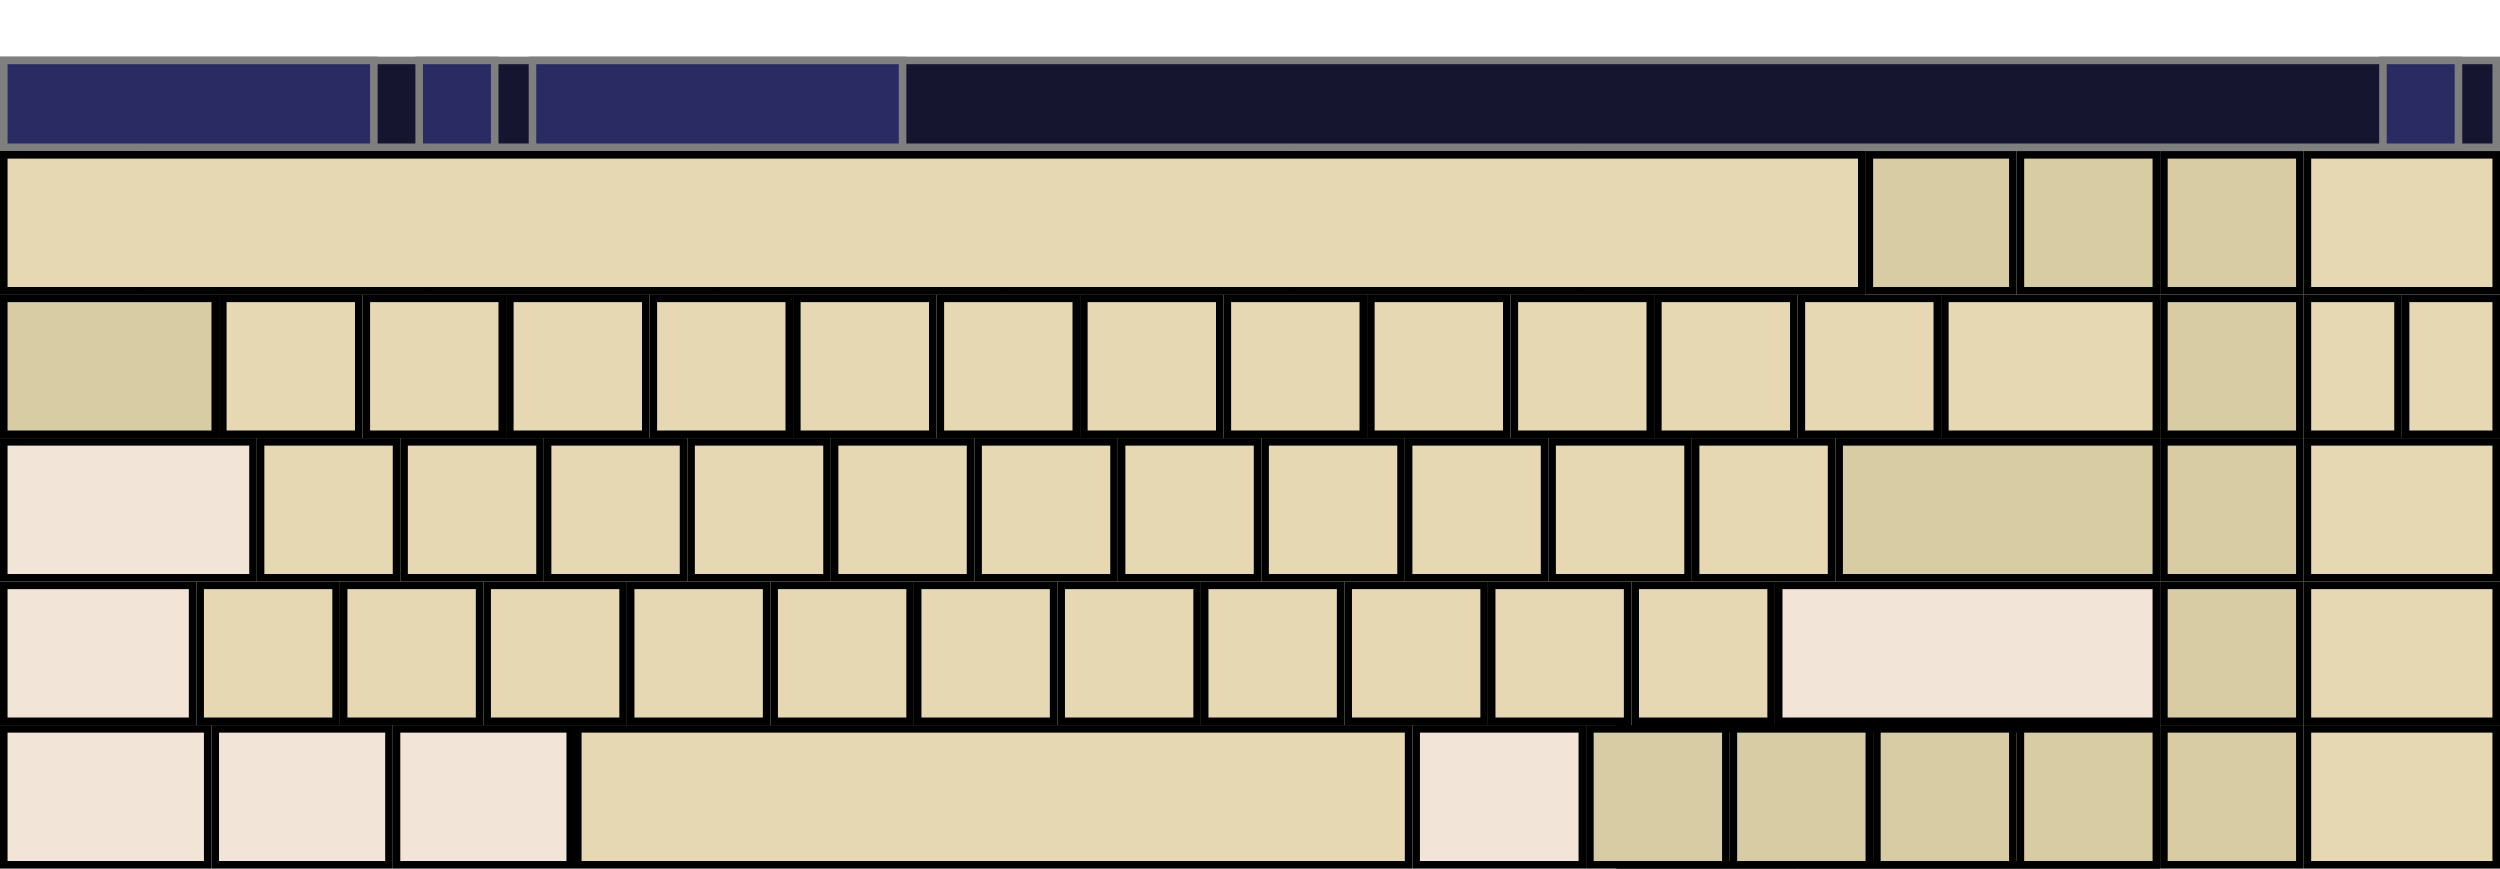
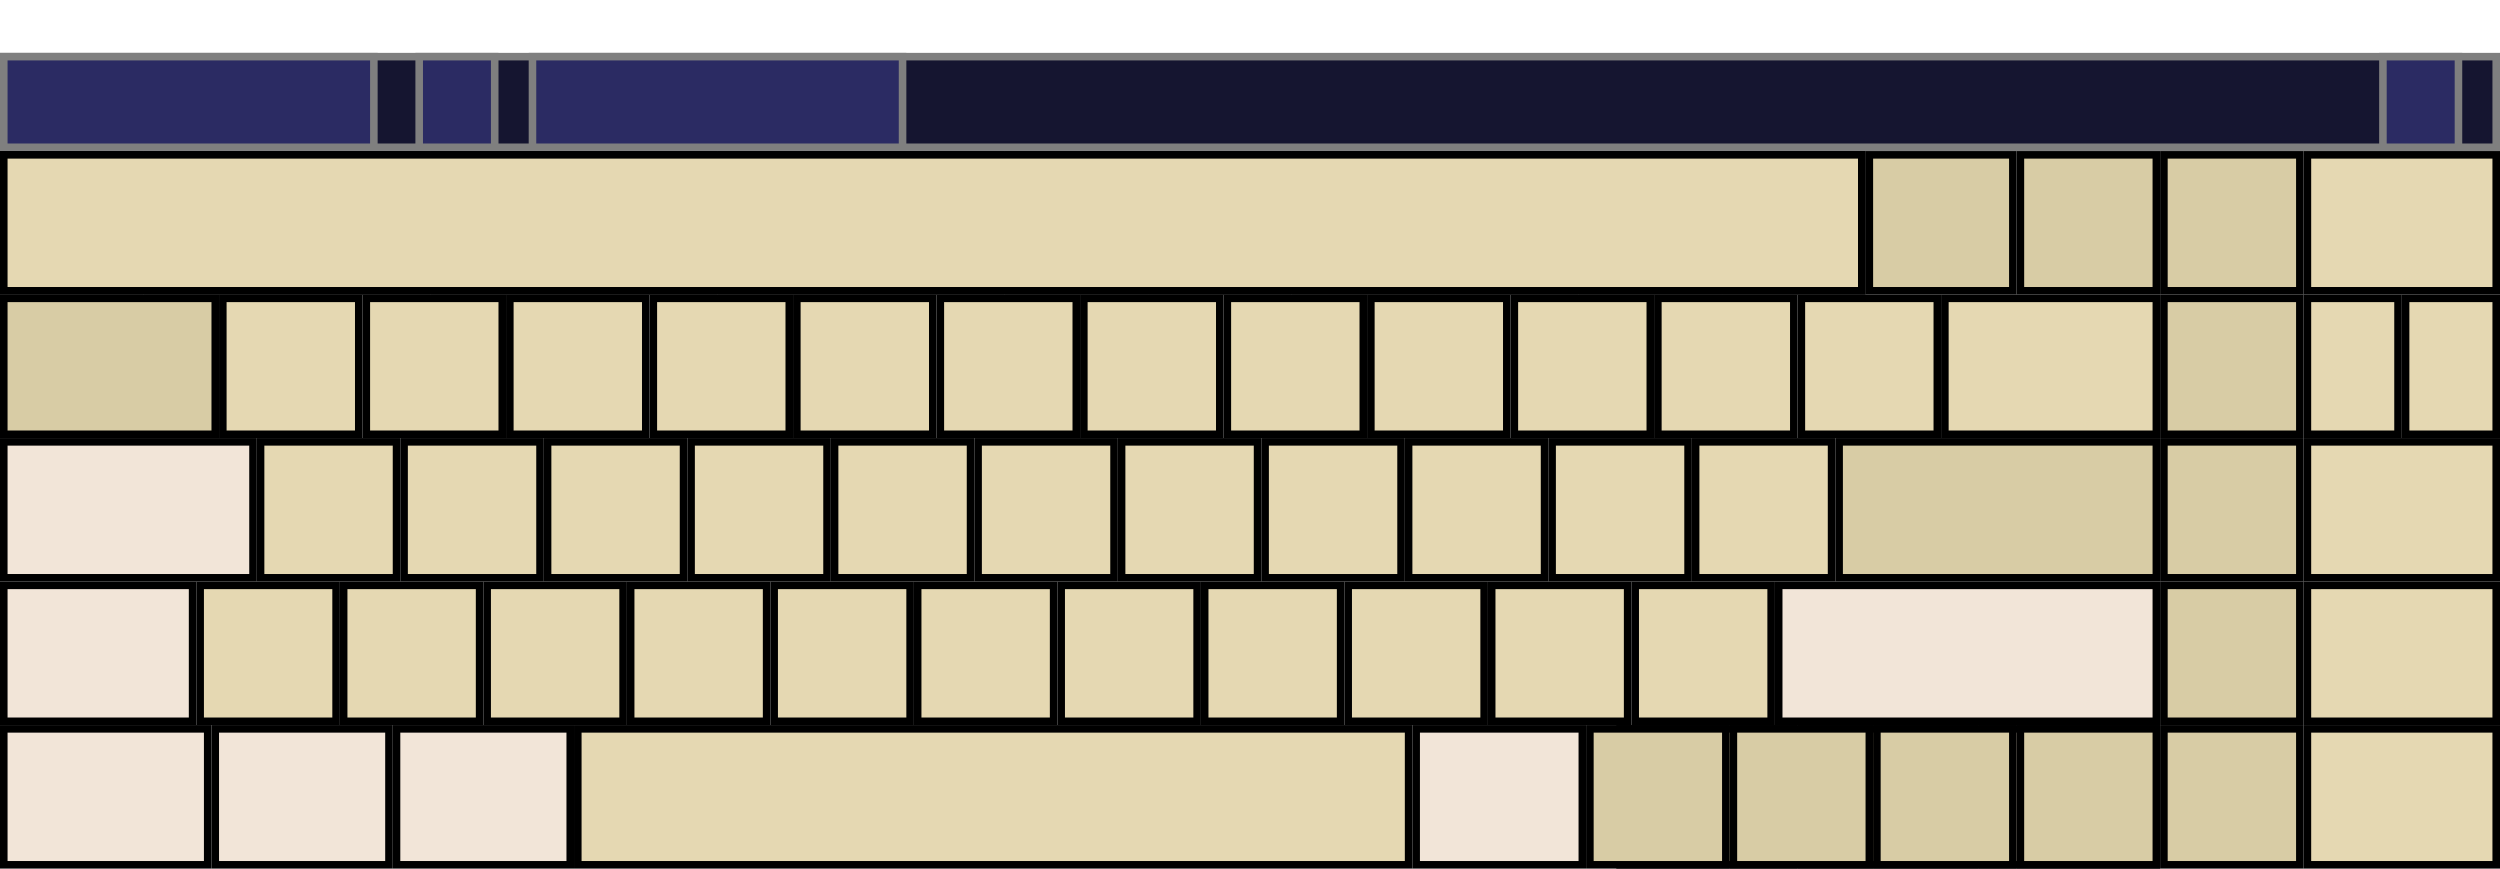
<svg xmlns="http://www.w3.org/2000/svg" id="svg2" height="115" width="331" version="1.0">
  <defs id="defs90" />
-   <rect id="wordlist" height="11.5" width="330" y="8" x="0.5" style="fill:#151530;stroke:#7f7f7f;stroke-width:1;stroke-miterlimit:4;stroke-dasharray:none" />
-   <rect id="prediction" height="11.5" width="49" y="8" x="70.5" style="color:#000000;fill:#2b2b63;fill-opacity:1;fill-rule:nonzero;stroke:#7f7f7f;stroke-width:1;stroke-linecap:butt;stroke-linejoin:miter;stroke-miterlimit:4;stroke-opacity:1;stroke-dasharray:none;stroke-dashoffset:0;marker:none;visibility:visible;display:inline;overflow:visible;enable-background:accumulate" />
-   <rect id="correction" height="11.5" width="49" y="8" x="0.5" style="color:#000000;fill:#2b2b63;fill-opacity:1;fill-rule:nonzero;stroke:#7f7f7f;stroke-width:1;stroke-linecap:butt;stroke-linejoin:miter;stroke-miterlimit:4;stroke-opacity:1;stroke-dasharray:none;stroke-dashoffset:0;marker:none;visibility:visible;display:inline;overflow:visible;enable-background:accumulate" />
-   <rect id="expand-corrections" height="11.5" width="10" y="8" x="55.5" style="fill:#2b2b63;stroke:#7f7f7f;stroke-width:1;stroke-miterlimit:4;stroke-dasharray:none" />
-   <rect id="language" height="11.5" width="10" y="8" x="315.5" style="fill:#2b2b63;stroke:#7f7f7f;stroke-width:1;stroke-miterlimit:4;stroke-dasharray:none" />
+   <rect id="wordlist" height="12" width="330" y="7.5" x="0.5" style="fill:#151530;stroke:#7f7f7f;stroke-width:1;stroke-miterlimit:4;stroke-dasharray:none" />
+   <rect id="prediction" height="12" width="49" y="7.5" x="70.5" style="color:#000000;fill:#2b2b63;fill-opacity:1;fill-rule:nonzero;stroke:#7f7f7f;stroke-width:1;stroke-linecap:butt;stroke-linejoin:miter;stroke-miterlimit:4;stroke-opacity:1;stroke-dasharray:none;stroke-dashoffset:0;marker:none;visibility:visible;display:inline;overflow:visible;enable-background:accumulate" />
+   <rect id="correction" height="12" width="49" y="7.5" x="0.5" style="color:#000000;fill:#2b2b63;fill-opacity:1;fill-rule:nonzero;stroke:#7f7f7f;stroke-width:1;stroke-linecap:butt;stroke-linejoin:miter;stroke-miterlimit:4;stroke-opacity:1;stroke-dasharray:none;stroke-dashoffset:0;marker:none;visibility:visible;display:inline;overflow:visible;enable-background:accumulate" />
+   <rect id="expand-corrections" height="12" width="10" y="7.5" x="55.5" style="fill:#2b2b63;stroke:#7f7f7f;stroke-width:1;stroke-miterlimit:4;stroke-dasharray:none" />
+   <rect id="language" height="12" width="10" y="7.5" x="315.5" style="fill:#2b2b63;stroke:#7f7f7f;stroke-width:1;stroke-miterlimit:4;stroke-dasharray:none" />
  <rect id="AB01" style="fill:#e5d8b2;stroke:#000000" height="18" width="18" y="77.5" x="45.5" />
  <rect id="AE02" style="fill:#e5d8b2;stroke:#000000" height="18" width="18" y="20.5" x="38.5" />
  <rect id="AE03" style="fill:#e5d8b2;stroke:#000000" height="18" width="18" y="20.5" x="57.5" />
  <rect id="AD09" style="fill:#e5d8b2;stroke:#000000" height="18" width="18" y="39.5" x="181.5" />
  <rect id="AE01" style="fill:#e5d8b2;stroke:#000000" height="18" width="18" y="20.5" x="19.5" />
  <rect id="AE06" style="fill:#e5d8b2;stroke:#000000" height="18" width="18" y="20.5" x="114.5" />
  <rect id="AE07" style="fill:#e5d8b2;stroke:#000000" height="18" width="18" y="20.5" x="133.5" />
  <rect id="AE04" style="fill:#e5d8b2;stroke:#000000" height="18" width="18" y="20.5" x="76.5" />
  <rect id="AE05" style="fill:#e5d8b2;stroke:#000000" height="18" width="18" y="20.5" x="95.5" />
  <rect id="AD03" style="fill:#e5d8b2;stroke:#000000" height="18" width="18" y="39.5" x="67.5" />
  <rect id="AD02" style="fill:#e5d8b2;stroke:#000000" height="18" width="18" y="39.5" x="48.5" />
  <rect id="AD01" style="fill:#e5d8b2;stroke:#000000" height="18" width="18" y="39.5" x="29.5" />
  <rect id="AE09" style="fill:#e5d8b2;stroke:#000000" height="18" width="18" y="20.5" x="171.5" />
  <rect id="AD07" style="fill:#e5d8b2;stroke:#000000" height="18" width="18" y="39.5" x="143.5" />
  <rect id="AD06" style="fill:#e5d8b2;stroke:#000000" height="18" width="18" y="39.5" x="124.5" />
  <rect id="AD05" style="fill:#e5d8b2;stroke:#000000" height="18" width="18" y="39.5" x="105.5" />
  <rect id="AD04" style="fill:#e5d8b2;stroke:#000000" height="18" width="18" y="39.5" x="86.5" />
  <rect id="AB10" style="fill:#e5d8b2;stroke:#000000" height="18" width="18" y="77.5" x="216.5" />
  <rect id="AC11" style="fill:#e5d8b2;stroke:#000000" height="18" width="18" y="58.5" x="224.5" />
  <rect id="AC10" style="fill:#e5d8b2;stroke:#000000" height="18" width="18" y="58.5" x="205.5" />
  <rect id="TLDE" style="fill:#e5d8b2;stroke:#000000" height="18" width="18" y="20.5" x="0.5" />
  <rect id="LSGT" style="fill:#e5d8b2;stroke:#000000" height="18" width="18" y="77.5" x="26.5" />
  <rect id="BKSL" style="fill:#e5d8b2;stroke:#000000" height="18" width="28" y="39.5" x="257.5" />
  <rect id="AD10" style="fill:#e5d8b2;stroke:#000000" height="18" width="18" y="39.5" x="200.5" />
  <rect id="AD11" style="fill:#e5d8b2;stroke:#000000" height="18" width="18" y="39.5" x="219.5" />
  <rect id="AD12" style="fill:#e5d8b2;stroke:#000000" height="18" width="18" y="39.5" x="238.5" />
  <rect id="AB08" style="fill:#e5d8b2;stroke:#000000" height="18" width="18" y="77.5" x="178.5" />
  <rect id="AE11" style="fill:#e5d8b2;stroke:#000000" height="18" width="18" y="20.5" x="209.5" />
  <rect id="AE10" style="fill:#e5d8b2;stroke:#000000" height="18" width="18" y="20.5" x="190.5" />
  <rect id="AE12" style="fill:#e5d8b2;stroke:#000000" height="18" width="18" y="20.5" x="228.5" />
  <rect id="AC04" style="fill:#e5d8b2;stroke:#000000" height="18" width="18" y="58.5" x="91.5" />
  <rect id="AC05" style="fill:#e5d8b2;stroke:#000000" height="18" width="18" y="58.5" x="110.5" />
  <rect id="AC06" style="fill:#e5d8b2;stroke:#000000" height="18" width="18" y="58.5" x="129.5" />
  <rect id="AC07" style="fill:#e5d8b2;stroke:#000000" height="18" width="18" y="58.5" x="148.5" />
  <rect id="AB09" style="fill:#e5d8b2;stroke:#000000" height="18" width="18" y="77.5" x="197.5" />
  <rect id="AC01" style="fill:#e5d8b2;stroke:#000000" height="18" width="18" y="58.5" x="34.5" />
  <rect id="AC02" style="fill:#e5d8b2;stroke:#000000" height="18" width="18" y="58.5" x="53.5" />
  <rect id="AC03" style="fill:#e5d8b2;stroke:#000000" height="18" width="18" y="58.5" x="72.5" />
  <rect id="AB05" style="fill:#e5d8b2;stroke:#000000" height="18" width="18" y="77.5" x="121.5" />
  <rect id="AB04" style="fill:#e5d8b2;stroke:#000000" height="18" width="18" y="77.5" x="102.5" />
  <rect id="AE08" style="fill:#e5d8b2;stroke:#000000" height="18" width="18" y="20.5" x="152.5" />
  <rect id="AB06" style="fill:#e5d8b2;stroke:#000000" height="18" width="18" y="77.5" x="140.5" />
  <rect id="AC08" style="fill:#e5d8b2;stroke:#000000" height="18" width="18" y="58.5" x="167.5" />
  <rect id="AC09" style="fill:#e5d8b2;stroke:#000000" height="18" width="18" y="58.5" x="186.5" />
  <rect id="AB03" style="fill:#e5d8b2;stroke:#000000" height="18" width="18" y="77.5" x="83.5" />
  <rect id="AB02" style="fill:#e5d8b2;stroke:#000000" height="18" width="18" y="77.5" x="64.5" />
  <rect id="AD08" style="fill:#e5d8b2;stroke:#000000" height="18" width="18" y="39.5" x="162.5" />
  <rect id="AB07" style="fill:#e5d8b2;stroke:#000000" height="18" width="18" y="77.5" x="159.5" />
  <rect id="RCTL" style="fill:#f2e5d8;stroke:#000000" height="18" width="23" y="96.5" x="262.5" />
  <rect id="LCTL" style="fill:#f2e5d8;stroke:#000000" height="18" width="27" y="96.5" x="0.5" />
  <rect id="LALT" style="fill:#f2e5d8;stroke:#000000" height="18" width="23" y="96.5" x="52.5" />
  <rect id="MENU" style="fill:#d8cca5;stroke:#000000" height="18" width="23" y="96.5" x="238.5" />
  <rect id="RWIN" style="fill:#d8cca5;stroke:#000000" height="18" width="23" y="96.5" x="214.5" />
  <rect id="LWIN" style="fill:#f2e5d8;stroke:#000000" height="18" width="23" y="96.5" x="28.5" />
  <rect id="BKSP" style="fill:#d8cca5;stroke:#000000" height="18" width="19" y="20.5" x="247.5" />
  <rect id="DELE" style="fill:#d8cca5;stroke:#000000" height="18" width="18" y="20.5" x="267.5" />
  <rect id="TAB" style="fill:#d8cca5;stroke:#000000" height="18" width="28" y="39.5" x="0.5" />
  <rect id="CAPS" style="fill:#f2e5d8;stroke:#000000" height="18" width="33" y="58.5" x="0.5" />
  <rect id="RTRN" style="fill:#d8cca5;stroke:#000000" height="18" width="42" y="58.5" x="243.5" />
  <rect id="LFSH" style="fill:#f2e5d8;stroke:#000000" height="18" width="25" y="77.5" x="0.5" />
  <rect id="RTSH" style="fill:#f2e5d8;stroke:#000000" height="18" width="50" y="77.5" x="235.5" />
  <rect id="SPCE" style="fill:#e5d8b2;stroke:#000000" height="18" width="110" y="96.5" x="76.5" />
  <rect id="RALT" style="fill:#f2e5d8;stroke:#000000" height="18" width="22" y="96.5" x="187.5" />
  <rect id="LEFT" style="fill:#d8cca5;stroke:#000000" height="18" width="18" y="96.5" x="210.5" />
  <rect id="RGHT" style="fill:#d8cca5;stroke:#000000" height="18" width="18" y="96.5" x="229.5" />
  <rect id="UP" style="fill:#d8cca5;stroke:#000000" height="18" width="18" y="96.5" x="248.5" />
  <rect id="DOWN" style="fill:#d8cca5;stroke:#000000" height="18" width="18" y="96.5" x="267.5" />
  <rect id="middleclick" style="fill:#d8cca5;stroke:#000000" height="18" width="18" y="20.5" x="286.5" />
  <rect id="secondaryclick" style="fill:#d8cca5;stroke:#000000" height="18" width="18" y="39.5" x="286.5" />
  <rect id="doubleclick" style="fill:#d8cca5;stroke:#000000" height="18" width="18" y="58.5" x="286.5" />
  <rect id="dragclick" style="fill:#d8cca5;stroke:#000000" height="18" width="18" y="77.5" x="286.5" />
  <rect id="hoverclick" style="fill:#d8cca5;stroke:#000000" height="18" width="18" y="96.5" x="286.5" />
  <rect id="hide" style="fill:#e5d8b2;stroke:#000000" height="18" width="25" y="20.5" x="305.5" />
  <rect id="showclick" style="fill:#e5d8b2;stroke:#000000" height="18" width="12" y="39.5" x="305.5" />
  <rect id="move" style="fill:#e5d8b2;stroke:#000000" height="18" width="12" y="39.5" x="318.5" />
  <rect id="layer0" style="fill:#e5d8b2;stroke:#000000" height="18" width="25" y="58.5" x="305.5" />
  <rect id="layer1" style="fill:#e5d8b2;stroke:#000000" height="18" width="25" y="77.5" x="305.5" />
  <rect id="layer2" style="fill:#e5d8b2;stroke:#000000" height="18" width="25" y="96.5" x="305.5" />
  <rect id="inputline" style="fill:#e5d8b2;stroke:#000000;stroke-width:1" height="18" width="246" y="20.5" x="0.5" />
</svg>
